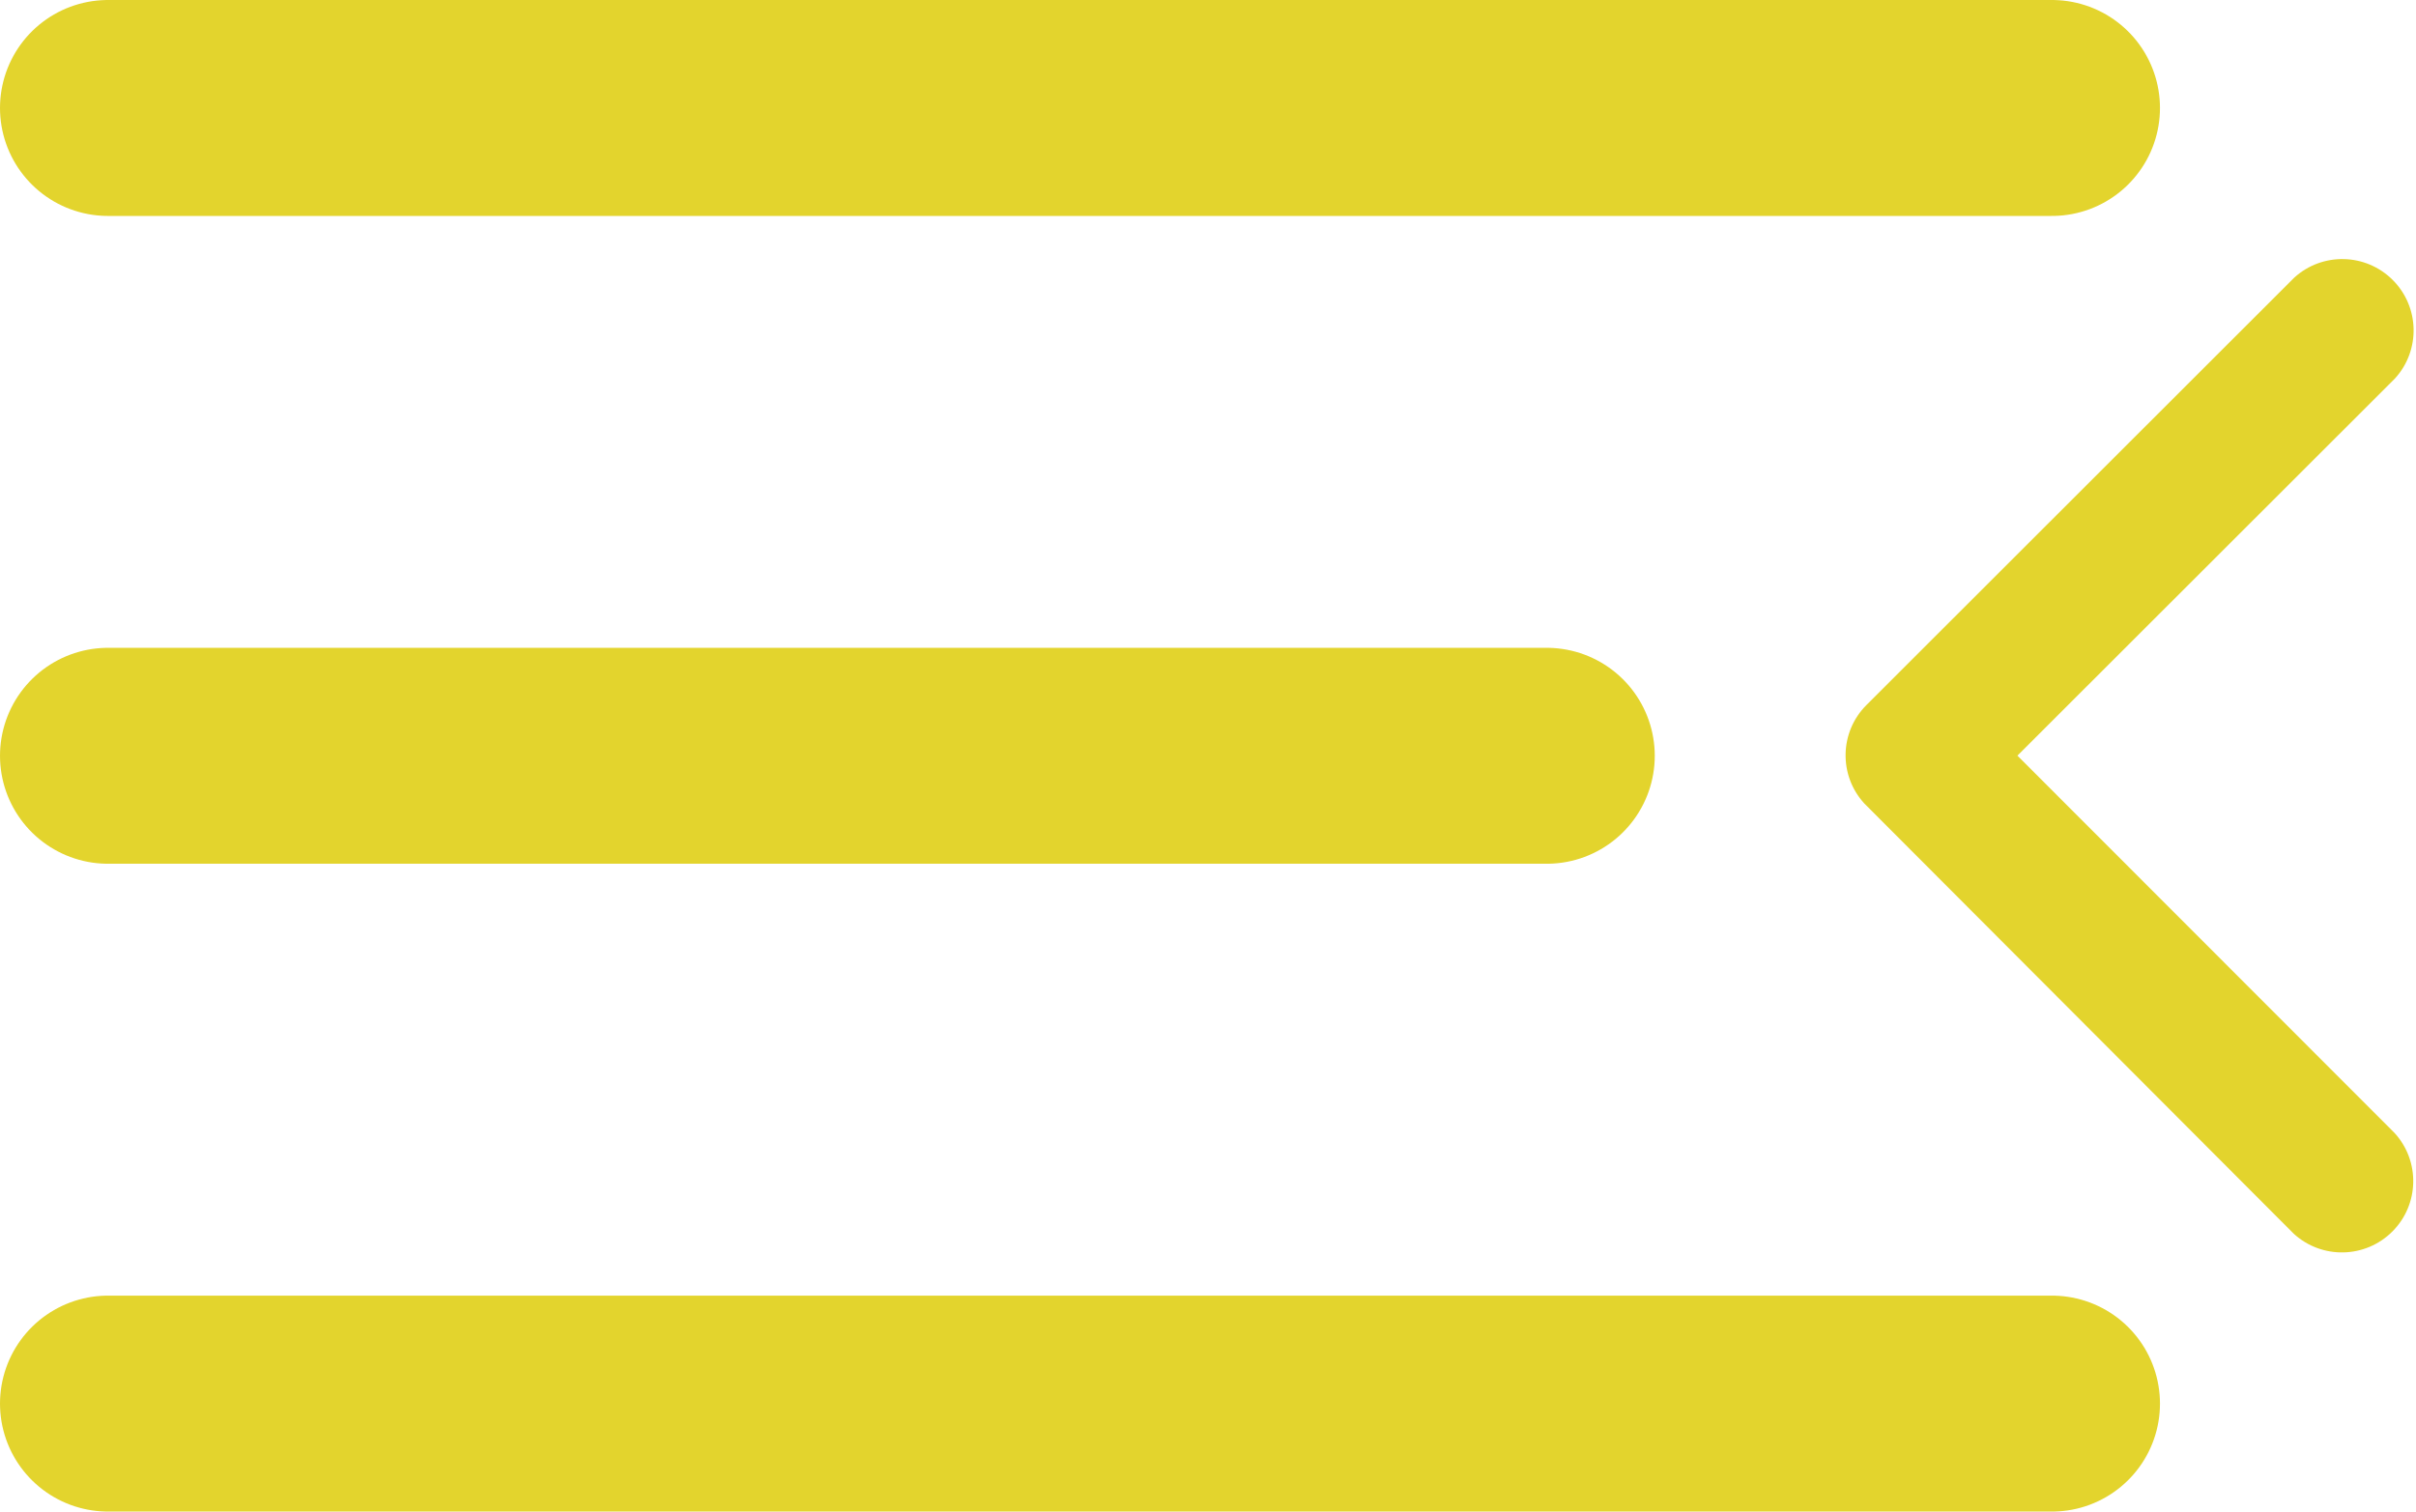
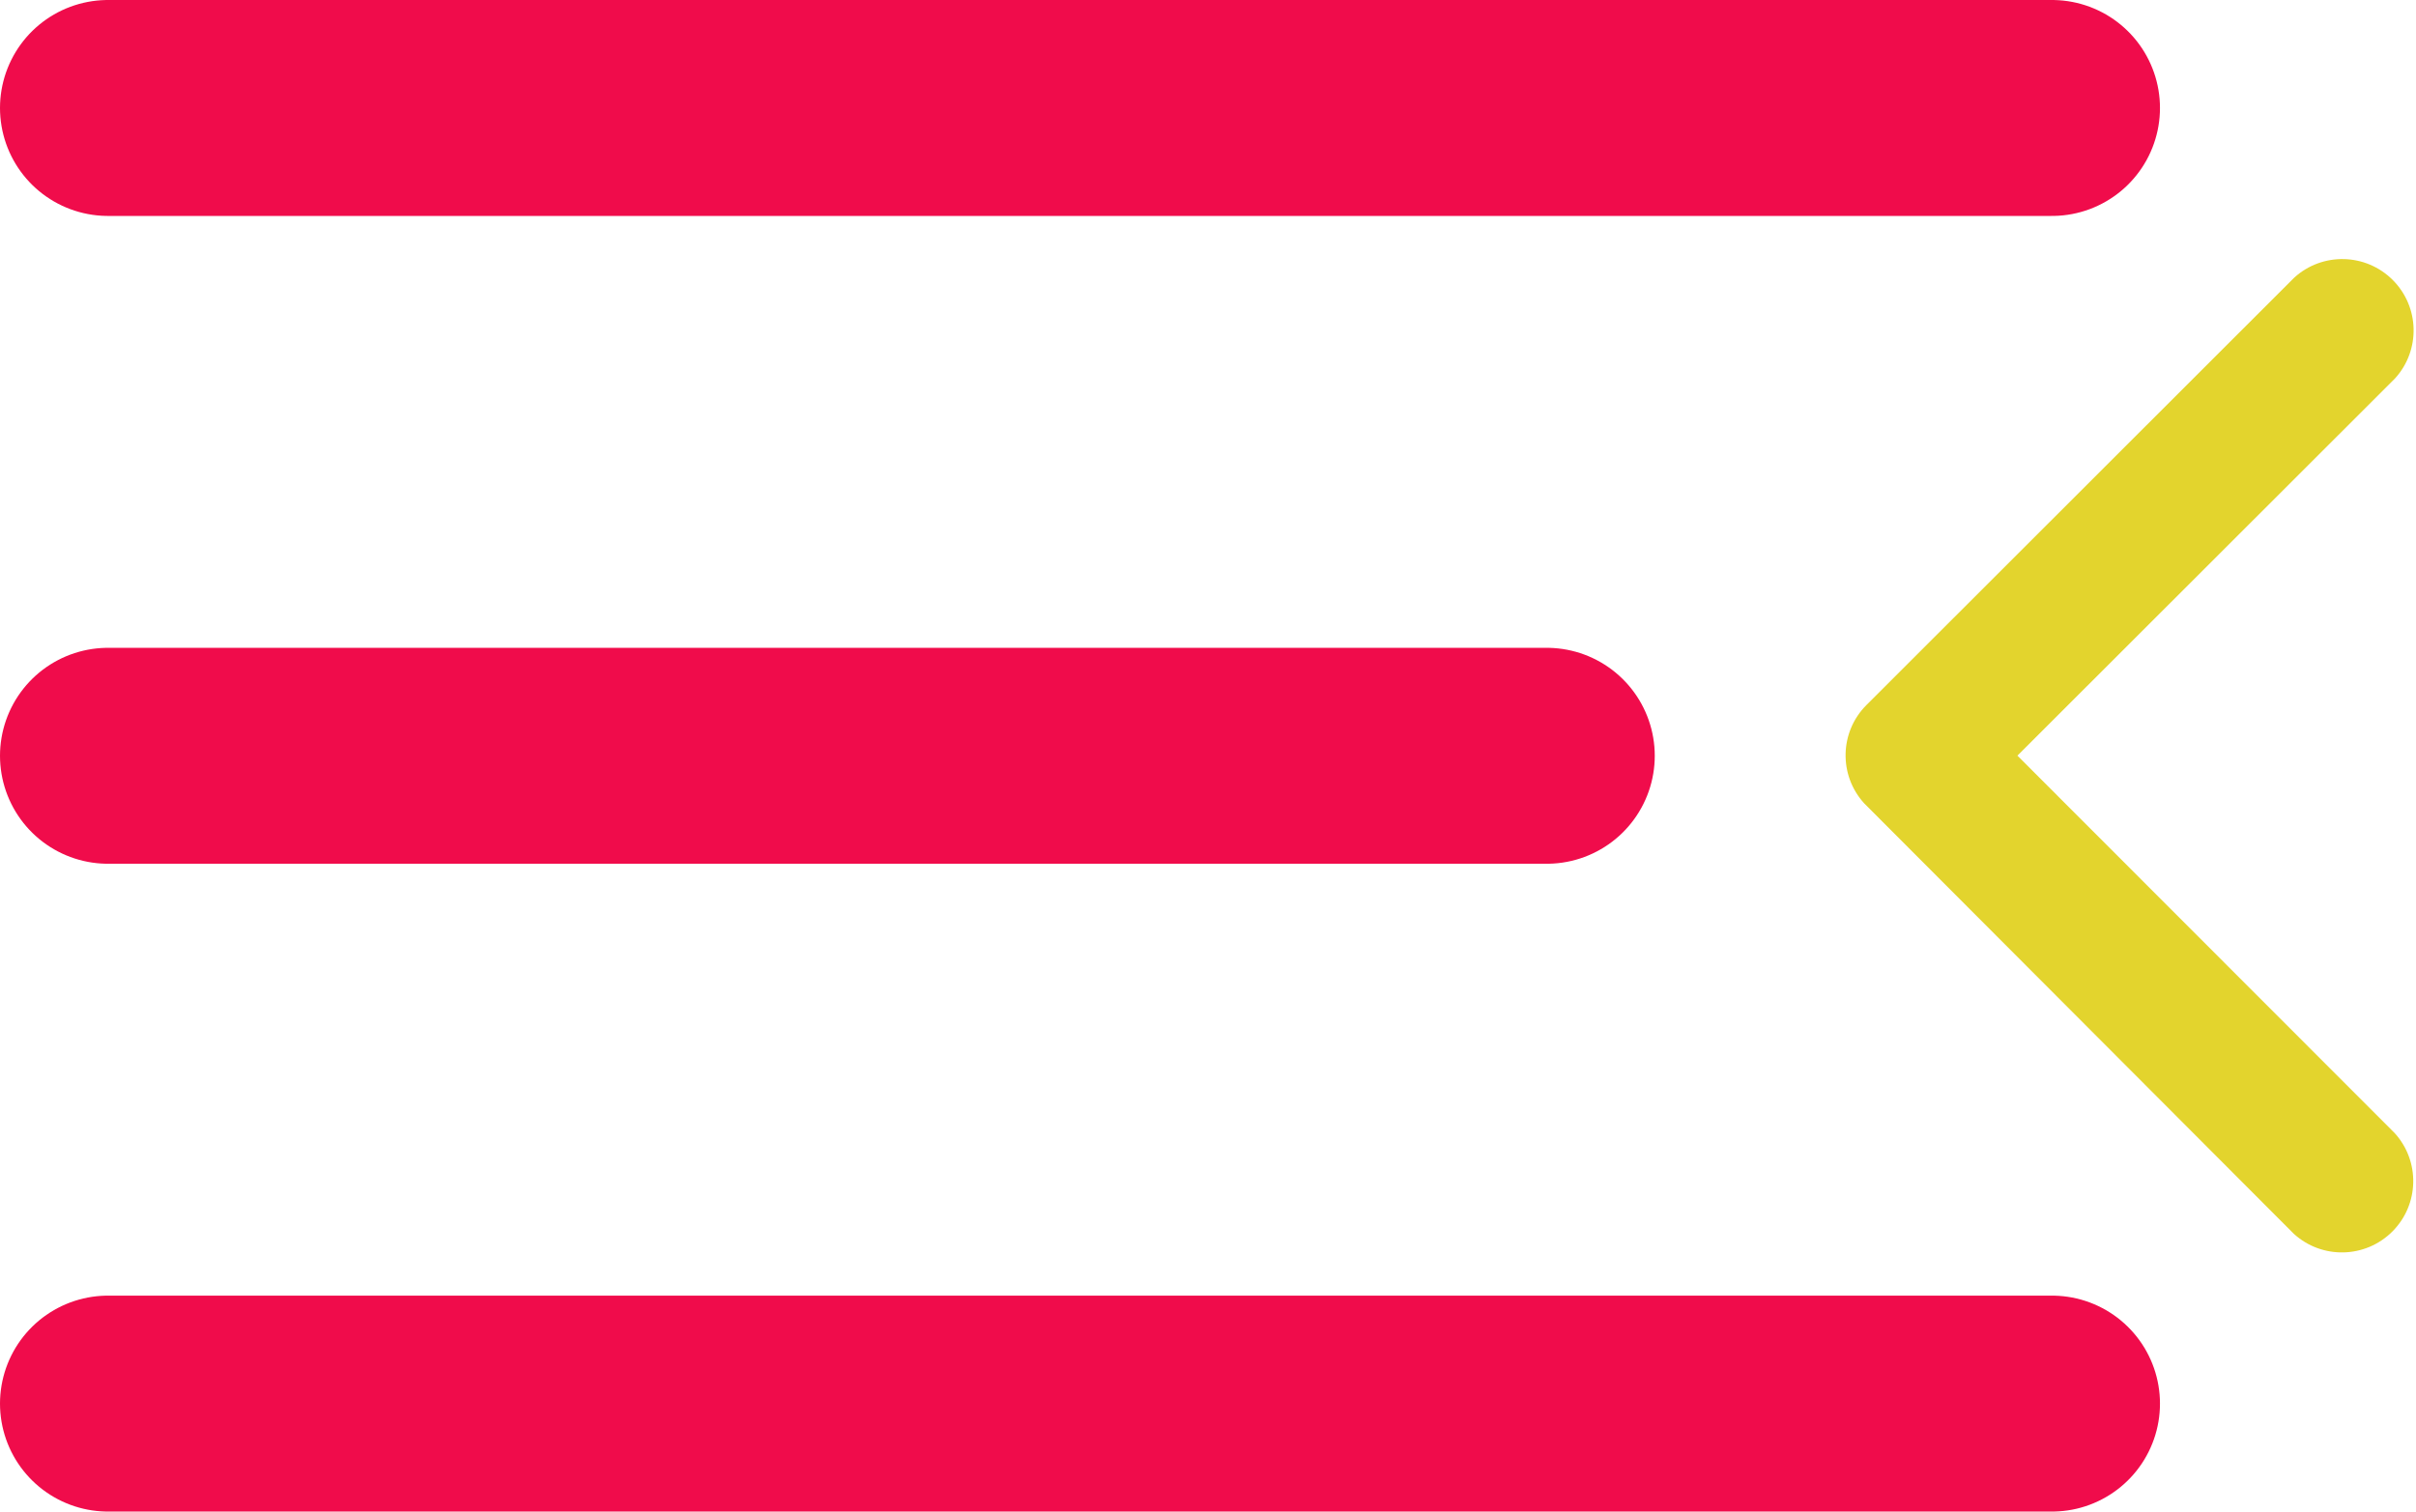
<svg xmlns="http://www.w3.org/2000/svg" width="33.556" height="21" viewBox="0 0 33.556 21">
  <g id="Icon_feather-menu" data-name="Icon feather-menu" transform="translate(-3 -7.5)">
-     <path id="Path_47" data-name="Path 47" d="M4.5,18H24.483" fill="none" stroke="#e3d42d" stroke-linecap="round" stroke-linejoin="round" stroke-width="3" />
-     <path id="Path_48" data-name="Path 48" d="M4.5,9h27" fill="none" stroke="#e3d42d" stroke-linecap="round" stroke-linejoin="round" stroke-width="3" />
-     <path id="Path_49" data-name="Path 49" d="M4.5,27h27" fill="none" stroke="#e3d42d" stroke-linecap="round" stroke-linejoin="round" stroke-width="3" />
+     <path id="Path_47" data-name="Path 47" d="M4.5,18H24.483" fill="#f00c4b" stroke="#f00c4b" stroke-linecap="round" stroke-linejoin="round" stroke-width="3" />
+     <path id="Path_48" data-name="Path 48" d="M4.5,9h27" fill="#f00c4b" stroke="#f00c4b" stroke-linecap="round" stroke-linejoin="round" stroke-width="3" />
+     <path id="Path_49" data-name="Path 49" d="M4.5,27h27" fill="#f00c4b" stroke="#f00c4b" stroke-linecap="round" stroke-linejoin="round" stroke-width="3" />
    <path id="Icon_ionic-ios-arrow-back" data-name="Icon ionic-ios-arrow-back" d="M13.639,13.122l5.244-5.24a.991.991,0,0,0-1.4-1.4l-5.942,5.938a.989.989,0,0,0-.029,1.366l5.966,5.979a.991.991,0,0,0,1.4-1.4Z" transform="translate(17.381 4.876)" fill="#e3d42d" />
  </g>
</svg>
